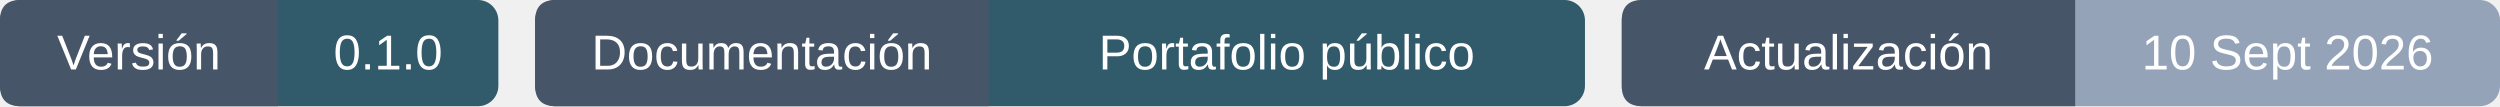
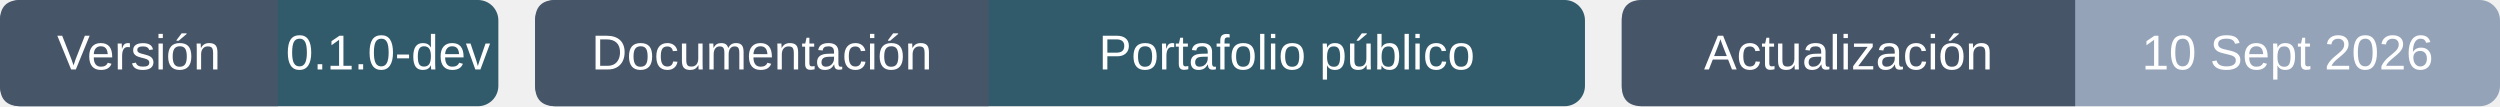
<svg xmlns="http://www.w3.org/2000/svg" width="612" height="26" viewBox="0 0 612 26" role="img">
  <g transform="translate(0,0)">
    <rect width="122" height="26" rx="5" fill="#315A6B" />
    <path d="M5 0 H68 V26 H5 Q0 26 0 21 V5 Q0 0 5 0" fill="#475569" />
    <text x="34" y="17" font-family="Arial,sans-serif" font-size="12" text-anchor="middle" fill="#fff">Versión</text>
-     <text x="95" y="17" font-family="Arial,sans-serif" font-size="12" text-anchor="middle" fill="#fff">0.1.0</text>
+     <text x="95" y="17" font-family="Arial,sans-serif" font-size="12" text-anchor="middle" fill="#fff">0.1.0-dev</text>
  </g>
  <g transform="translate(131,0)">
    <rect width="257" height="26" rx="5" fill="#315A6B" />
    <path d="M5 0 H111 V26 H5 Q0 26 0 21 V5 Q0 0 5 0" fill="#475569" />
    <text x="55.5" y="17" font-family="Arial,sans-serif" font-size="12" text-anchor="middle" fill="#fff">Documentación</text>
    <text x="184" y="17" font-family="Arial,sans-serif" font-size="12" text-anchor="middle" fill="#fff">Portafolio público</text>
  </g>
  <g transform="translate(397,0)">
    <rect width="215" height="26" rx="5" fill="#94A3B8" />
    <path d="M5 0 H111 V26 H5 Q0 26 0 21 V5 Q0 0 5 0" fill="#475569" />
    <text x="55.5" y="17" font-family="Arial,sans-serif" font-size="12" text-anchor="middle" fill="#fff">Actualización</text>
    <text x="163" y="17" font-family="Arial,sans-serif" font-size="12" text-anchor="middle" fill="#fff">10 Sept 2026</text>
  </g>
</svg>
